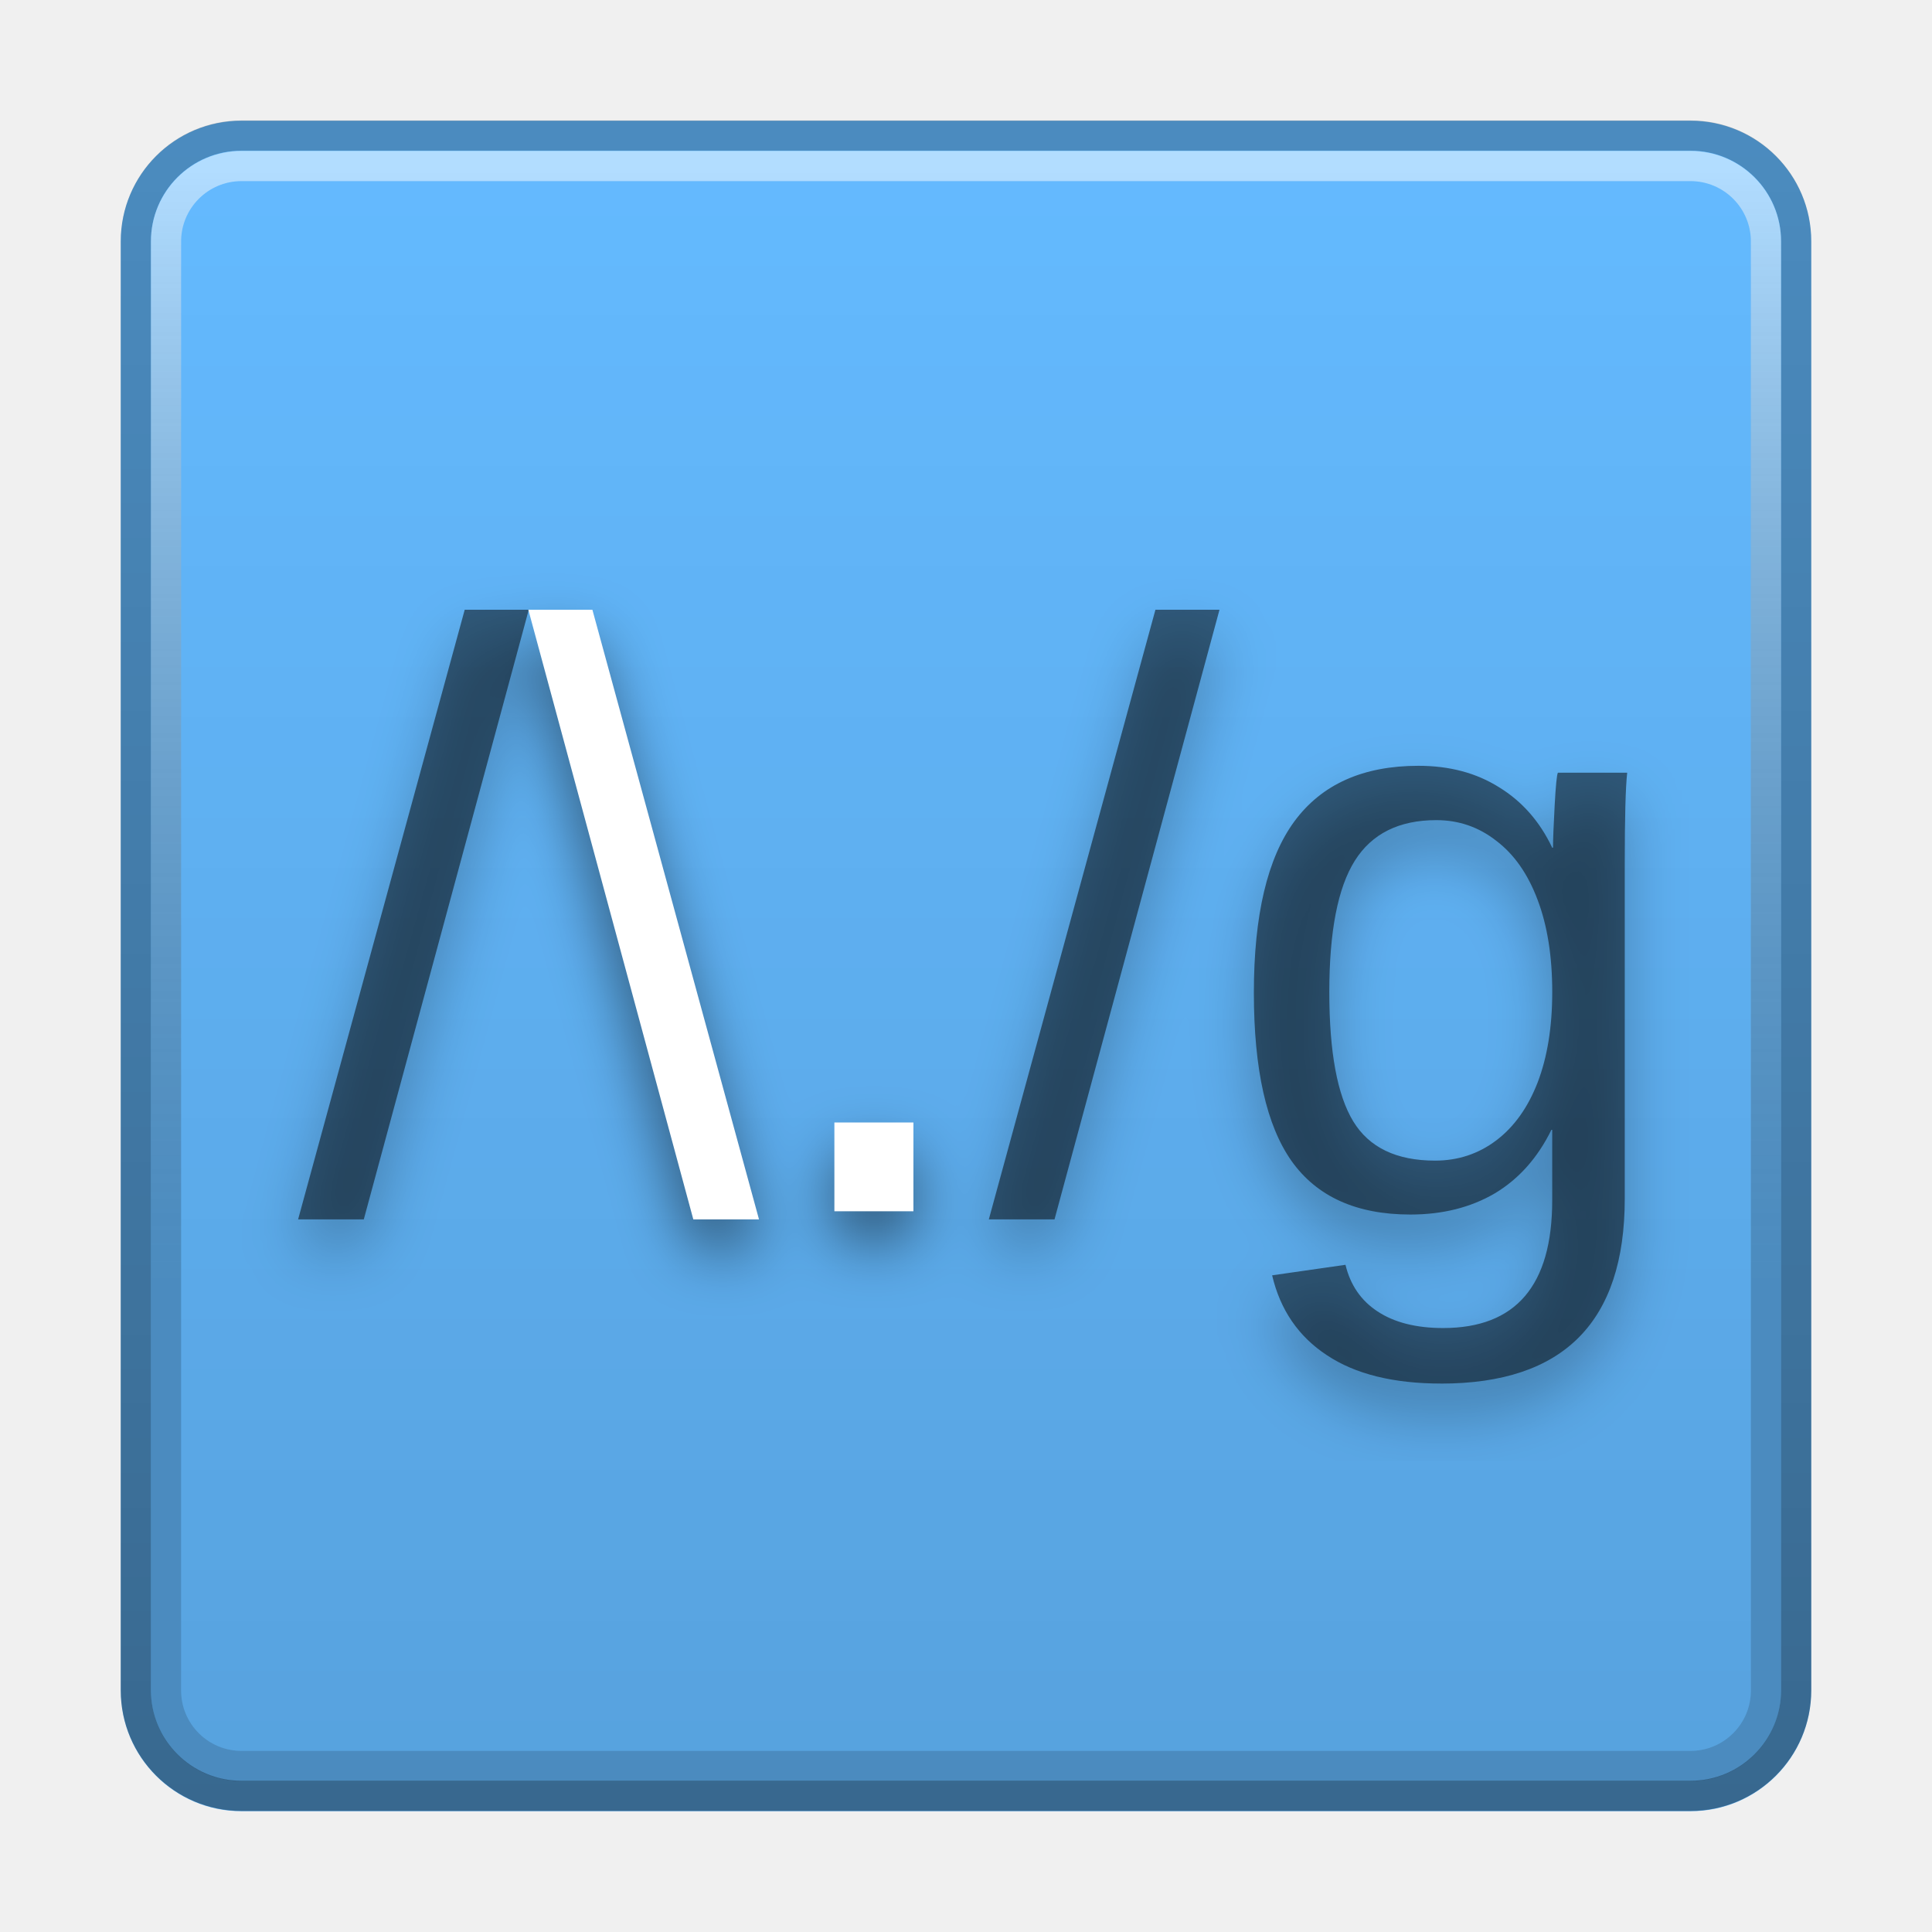
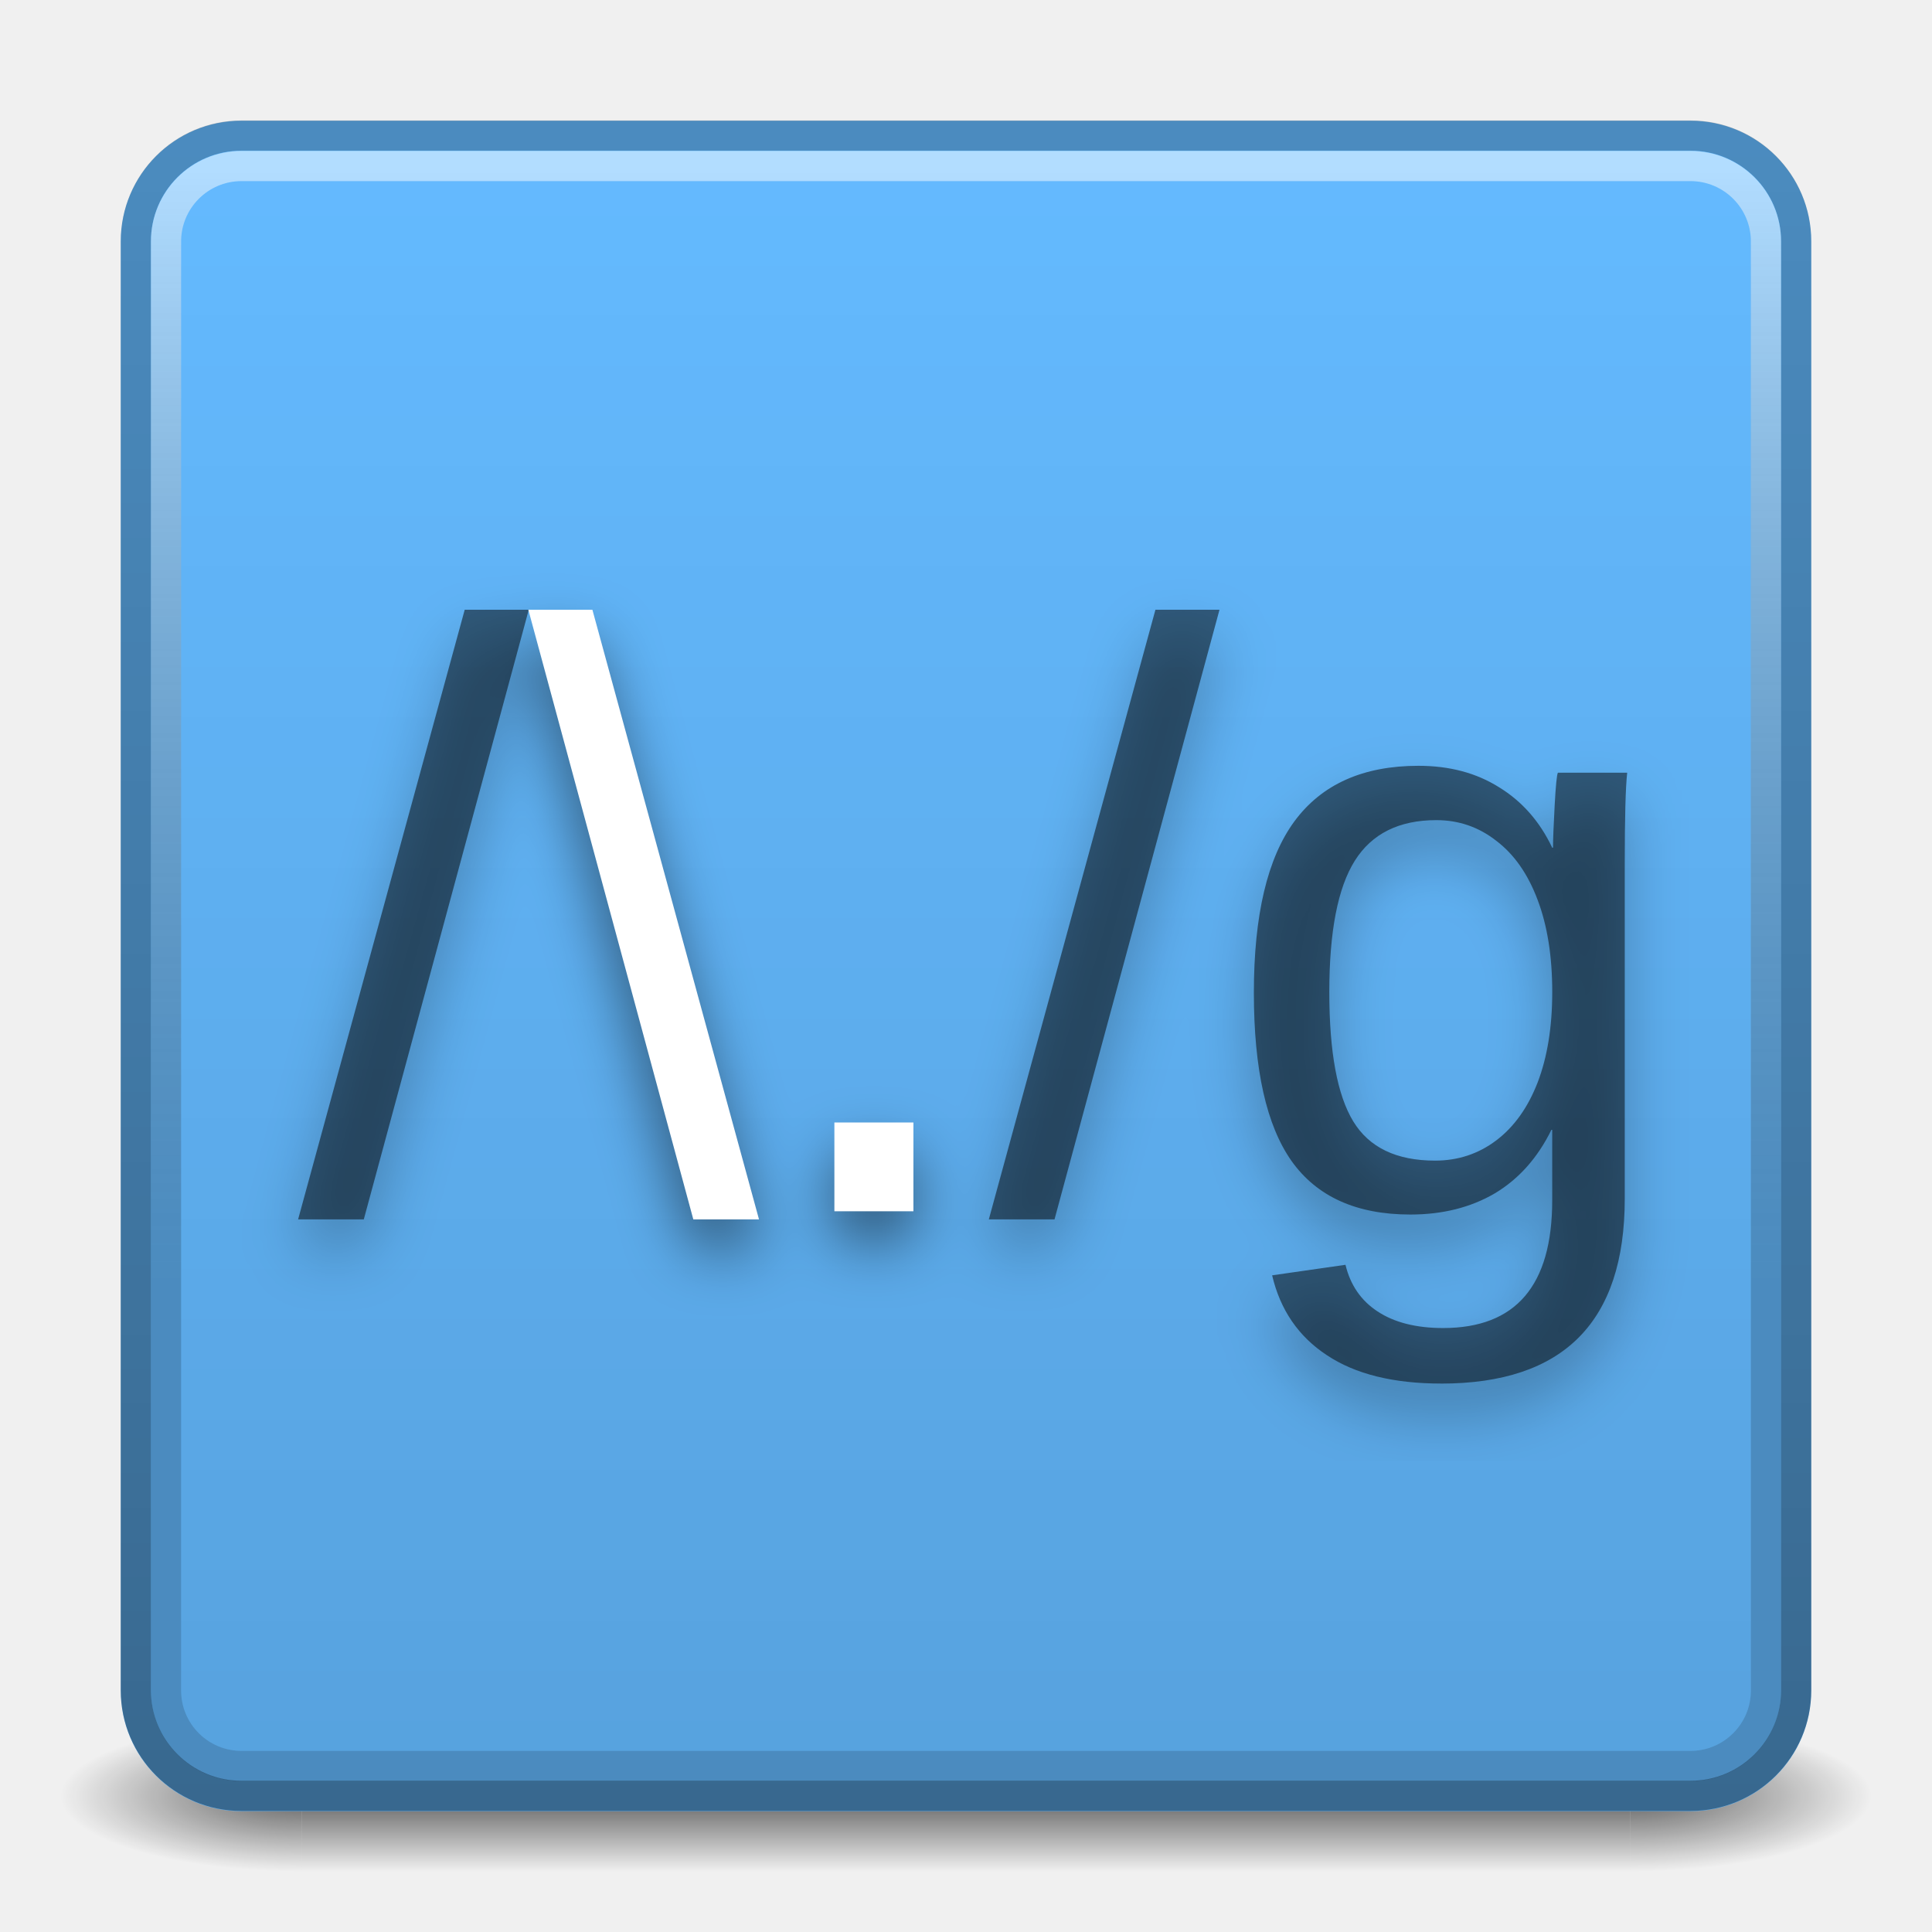
<svg xmlns="http://www.w3.org/2000/svg" xmlns:xlink="http://www.w3.org/1999/xlink" width="64" height="64" viewBox="0 0 64 64" id="svg2" version="1.1">
  <defs id="defs4">
+     <linearGradient id="linearGradient4201">
+       <stop id="stop4204" offset="0" style="stop-color:#000000;stop-opacity:0.6" />
+       <stop id="stop4206" offset="1" style="stop-color:#000000;stop-opacity:0" />
+     </linearGradient>
+     <linearGradient id="linearGradient4194">
+       <stop id="stop4196" offset="0" style="stop-color:#000000;stop-opacity:0.6" />
+       <stop id="stop4199" offset="1" style="stop-color:#000000;stop-opacity:0" />
+     </linearGradient>
    <linearGradient id="linearGradient4207">
      <stop style="stop-color:#000000;stop-opacity:0.125" offset="0" id="stop4209" />
      <stop style="stop-color:#000000;stop-opacity:0" offset="1" id="stop4211" />
    </linearGradient>
    <linearGradient id="linearGradient4199">
      <stop id="stop4201" offset="0" style="stop-color:#000000;stop-opacity:0.251" />
      <stop id="stop4203" offset="1" style="stop-color:#ffffff;stop-opacity:0.502" />
    </linearGradient>
    <linearGradient id="linearGradient4187">
      <stop style="stop-color:#000000;stop-opacity:0.439" offset="0" id="stop4189" />
      <stop style="stop-color:#000000;stop-opacity:0.251" offset="1" id="stop4191" />
    </linearGradient>
    <linearGradient xlink:href="#linearGradient4187" id="linearGradient4193" x1="32" y1="1048" x2="32" y2="993" gradientUnits="userSpaceOnUse" />
    <linearGradient xlink:href="#linearGradient4199" id="linearGradient4197" gradientUnits="userSpaceOnUse" x1="32" y1="1030" x2="32" y2="993" gradientTransform="translate(0,1.008766)" />
    <linearGradient xlink:href="#linearGradient4207" id="linearGradient4213" x1="32" y1="1046" x2="32" y2="993" gradientUnits="userSpaceOnUse" />
    <filter style="color-interpolation-filters:sRGB;" id="filter4441">
      <feFlood flood-opacity="0.498" flood-color="rgb(0,0,0)" result="flood" id="feFlood4443" />
      <feComposite in="flood" in2="SourceGraphic" operator="in" result="composite1" id="feComposite4445" />
      <feGaussianBlur in="composite1" stdDeviation="1" result="blur" id="feGaussianBlur4447" />
      <feOffset dx="1.38778e-16" dy="1" result="offset" id="feOffset4449" />
      <feComposite in="SourceGraphic" in2="offset" operator="over" result="composite2" id="feComposite4451" />
    </filter>
+     <radialGradient xlink:href="#linearGradient4201" id="radialGradient4230" cx="56" cy="60" fx="56" fy="60" r="3" gradientTransform="matrix(2.666667,0,0,0.8333333,-95.33333,9.499998)" gradientUnits="userSpaceOnUse" />
+     <radialGradient xlink:href="#linearGradient4194" id="radialGradient4208" cx="9" cy="60" fx="9" fy="60" r="4" gradientTransform="matrix(-2,0,0,-0.625,28,97)" gradientUnits="userSpaceOnUse" />
+     <linearGradient xlink:href="#linearGradient4189" id="linearGradient4196" x1="32" y1="58" x2="32" y2="62" gradientUnits="userSpaceOnUse" gradientTransform="matrix(0.9565217,0,0,1.25,1.391304,-15.5)" />
+     <linearGradient id="linearGradient4189">
+       <stop style="stop-color:#000000;stop-opacity:0" offset="0" id="stop4192" />
+       <stop id="stop4198" offset="0.5" style="stop-color:#000000;stop-opacity:0.6" />
+       <stop style="stop-color:#000000;stop-opacity:0;" offset="1" id="stop4194" />
+     </linearGradient>
  </defs>
+   <g id="layer3">
+     <rect style="opacity:1;fill:url(#linearGradient4196);fill-opacity:1;stroke:none;stroke-width:1;stroke-miterlimit:4;stroke-dasharray:none;stroke-opacity:0.251" id="rect4187" width="44" height="5" x="10" y="57" ry="0" />
+     <rect style="opacity:1;fill:url(#radialGradient4208);fill-opacity:1;stroke:none;stroke-width:1;stroke-miterlimit:4;stroke-dasharray:none;stroke-opacity:0.251" id="rect4200" width="8" height="5" x="2" y="57" />
+     <rect style="opacity:1;fill:url(#radialGradient4230);fill-opacity:1;stroke:none;stroke-width:1;stroke-miterlimit:4;stroke-dasharray:none;stroke-opacity:0.251" id="rect4222" width="8" height="5" x="54" y="57" />
+   </g>
  <g id="layer1" transform="translate(0,-988.3622)">
    <rect style="opacity:1;fill:#64baff;fill-opacity:1;stroke:none;stroke-width:1;stroke-miterlimit:4;stroke-dasharray:none;stroke-opacity:1" id="rect4155" width="56" height="56" x="4" y="992.362" rx="4" ry="4" />
    <rect ry="3.5" rx="3.5" y="992.853" x="4.5" height="55" width="55" id="rect4157" style="opacity:1;fill:none;fill-opacity:1;stroke:url(#linearGradient4193);stroke-width:1;stroke-miterlimit:4;stroke-dasharray:none;stroke-opacity:1" />
    <rect style="opacity:1;fill:none;fill-opacity:1;stroke:url(#linearGradient4197);stroke-width:1;stroke-miterlimit:4;stroke-dasharray:none;stroke-opacity:1" id="rect4195" width="53" height="53" x="5.5" y="993.862" rx="2.5" ry="2.5" />
    <rect ry="2" rx="2" y="994.362" x="6" height="52" width="52" id="rect4205" style="opacity:1;fill:url(#linearGradient4213);fill-opacity:1;stroke:none;stroke-width:1;stroke-miterlimit:4;stroke-dasharray:none;stroke-opacity:1" />
  </g>
  <g id="layer2">
    <g style="font-style:normal;font-weight:normal;font-size:40px;line-height:125%;font-family:sans-serif;letter-spacing:0px;word-spacing:0px;fill:#ff2a2a;fill-opacity:1;stroke:none;stroke-width:1px;stroke-linecap:butt;stroke-linejoin:miter;stroke-opacity:1;filter:url(#filter4441)" id="text4216">
      <path d="m 9.875,40.394 5.519,-20.195 2.122,0 -5.465,20.195 -2.175,0 z" style="fill:#000000;fill-opacity:0.502" id="path4431" />
      <path d="m 22.967,40.394 -5.465,-20.195 2.122,0 5.519,20.195 -2.175,0 z" style="fill:#ffffff;fill-opacity:1" id="path4433" />
      <path d="m 27.64,40.125 0,-2.941 2.618,0 0,2.941 -2.618,0 z" style="fill:#ffffff;fill-opacity:1" id="path4435" />
      <path d="m 32.756,40.394 5.519,-20.195 2.122,0 -5.465,20.195 -2.175,0 z" style="fill:#000000;fill-opacity:0.502" id="path4437" />
      <path d="m 47.741,45.832 q -2.377,0 -3.787,-0.94 -1.41,-0.927 -1.813,-2.645 l 2.43,-0.349 q 0.242,1.007 1.061,1.544 0.833,0.551 2.175,0.551 3.612,0 3.612,-4.23 l 0,-2.336 -0.027,0 q -0.685,1.396 -1.88,2.108 -1.195,0.698 -2.793,0.698 -2.672,0 -3.934,-1.772 -1.249,-1.772 -1.249,-5.573 0,-3.854 1.343,-5.68 1.356,-1.84 4.109,-1.84 1.544,0 2.672,0.712 1.141,0.698 1.759,2.001 l 0.027,0 q 0,-0.403 0.054,-1.396 0.054,-0.994 0.107,-1.088 l 2.296,0 q -0.081,0.725 -0.081,3.008 l 0,11.105 q 0,6.123 -6.083,6.123 z M 51.42,32.861 q 0,-1.772 -0.483,-3.048 -0.483,-1.289 -1.37,-1.96 -0.873,-0.685 -1.987,-0.685 -1.853,0 -2.699,1.343 -0.846,1.343 -0.846,4.351 0,2.981 0.792,4.283 0.792,1.302 2.712,1.302 1.141,0 2.028,-0.671 0.886,-0.671 1.37,-1.92 0.483,-1.262 0.483,-2.994 z" style="fill:#000000;fill-opacity:0.502" id="path4439" />
    </g>
  </g>
</svg>
